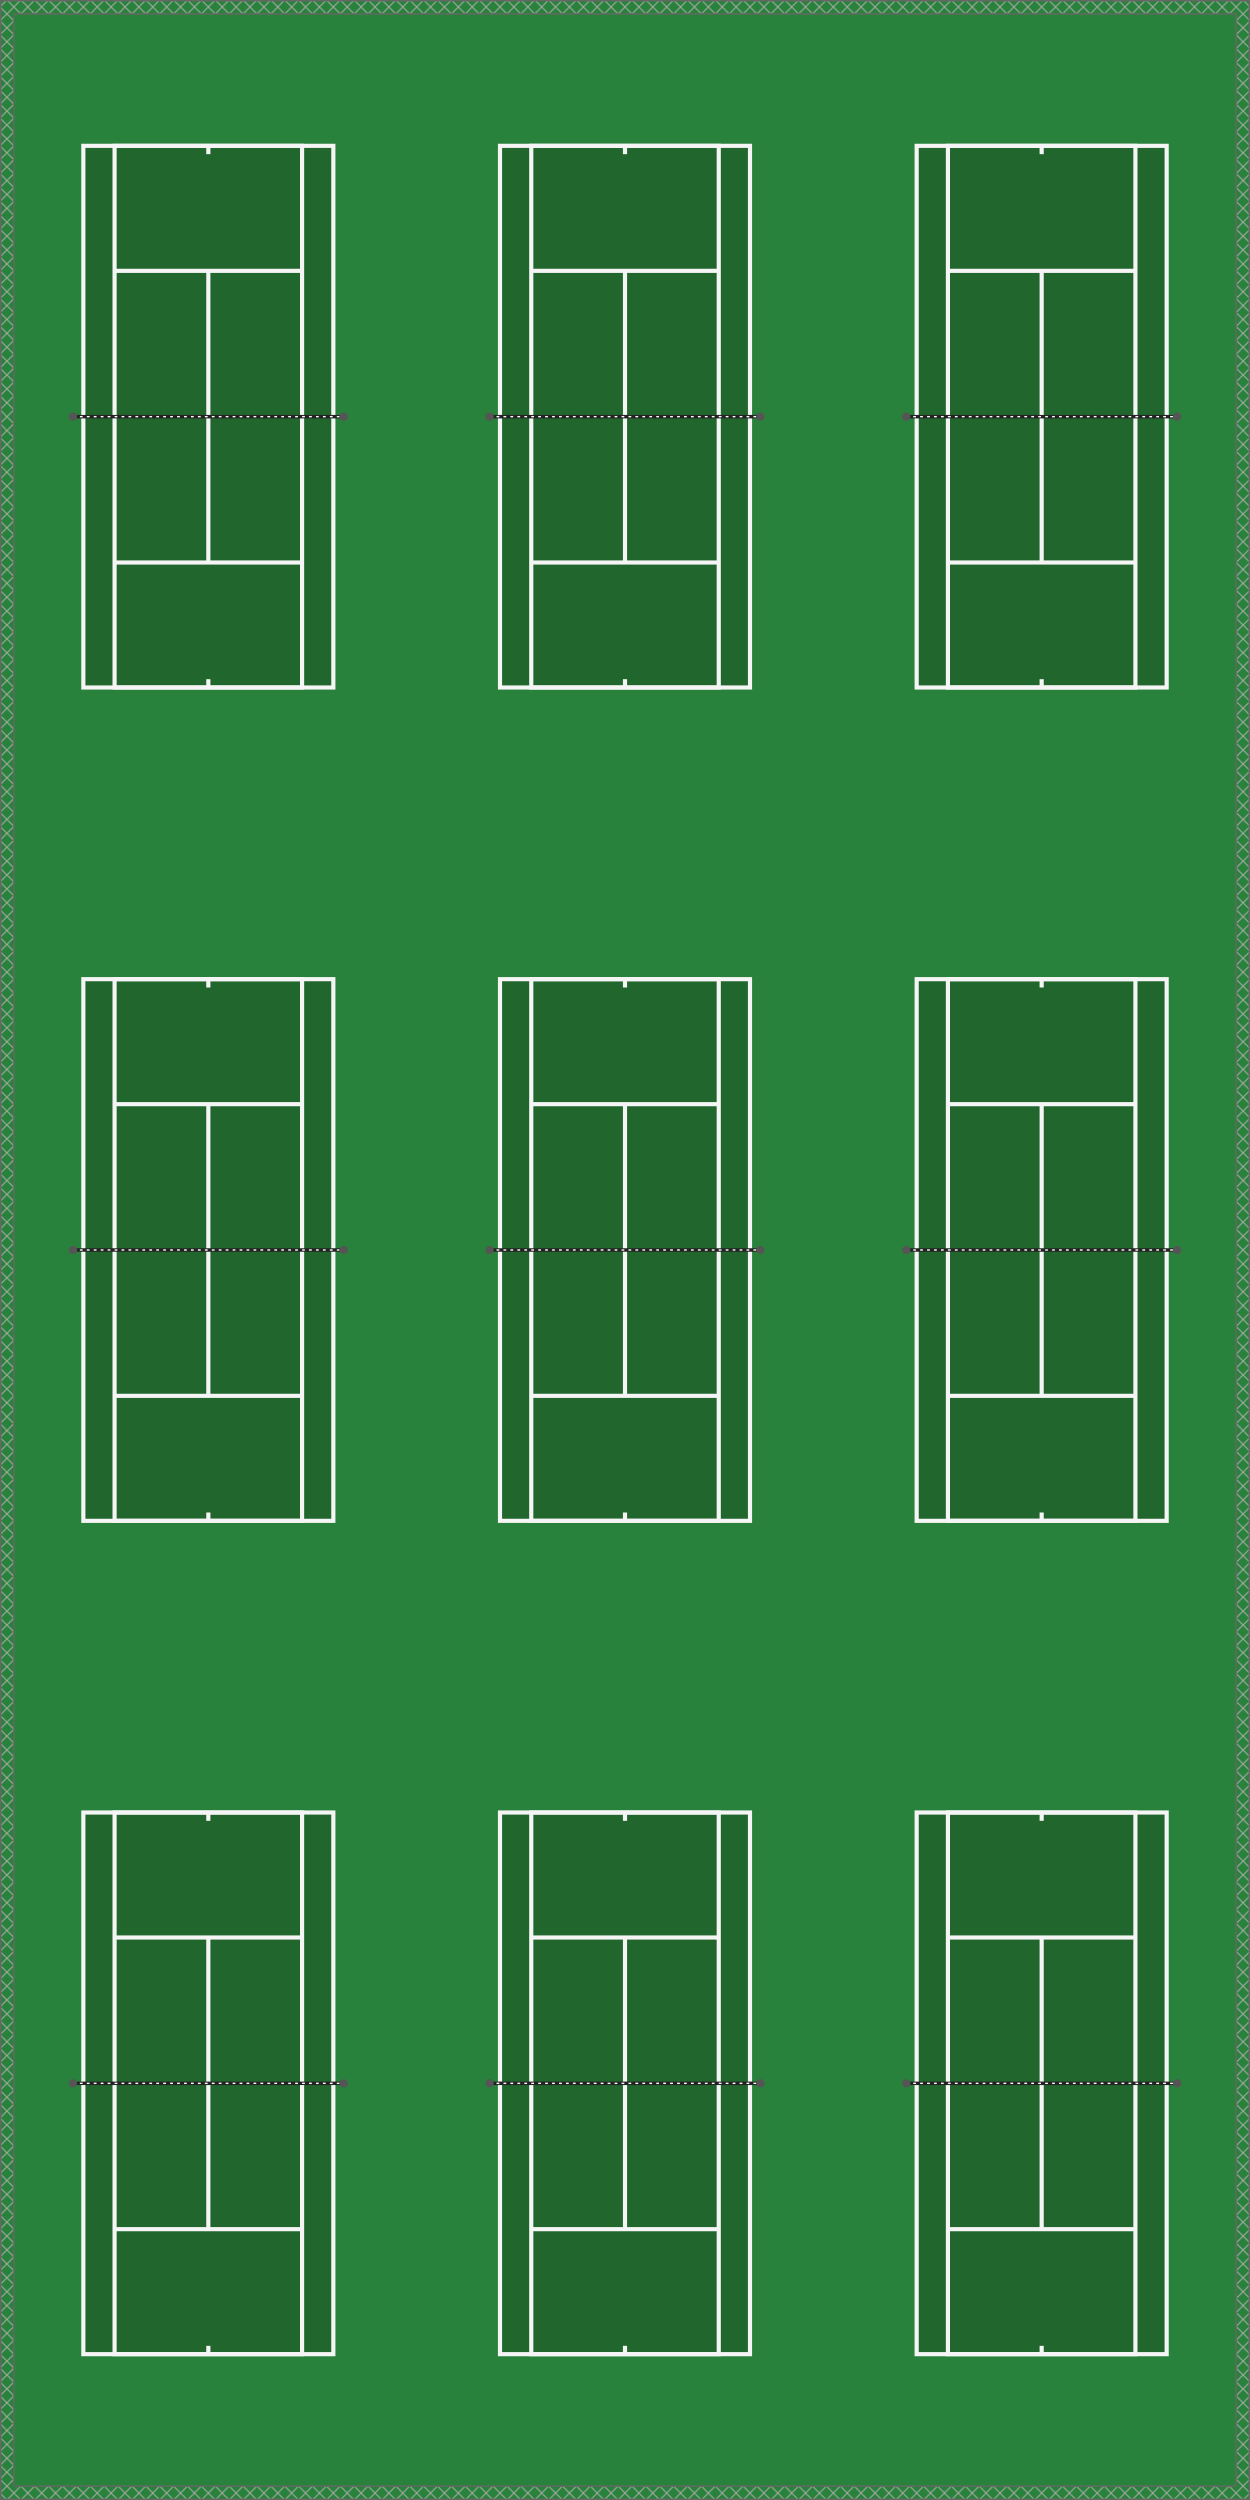
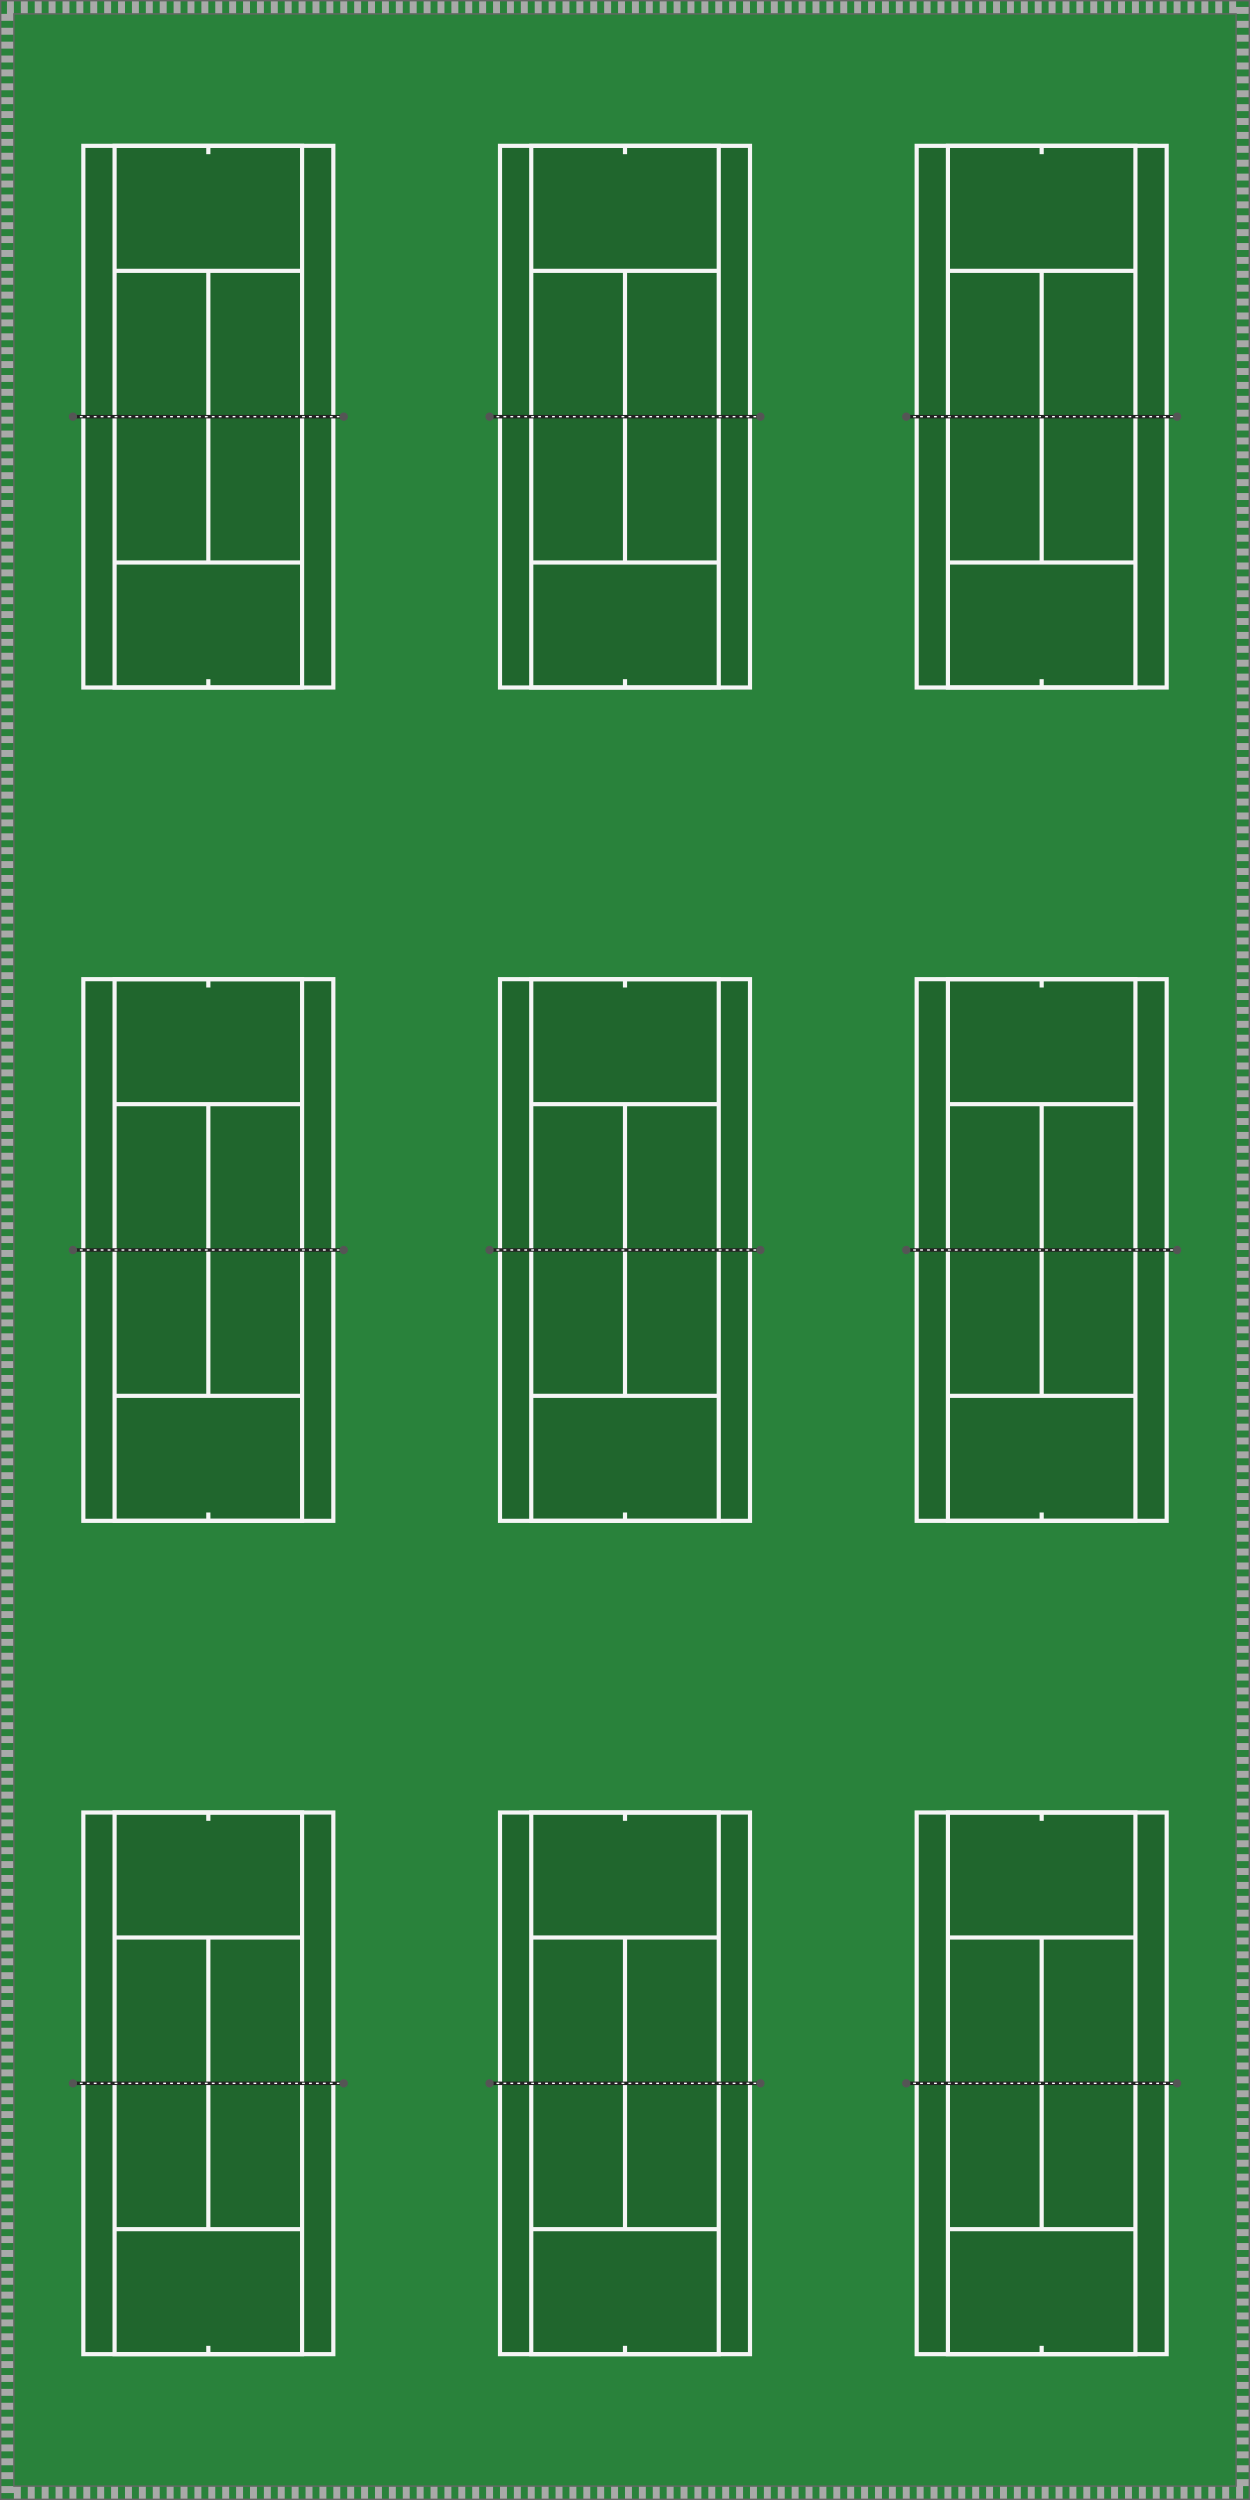
<svg xmlns="http://www.w3.org/2000/svg" viewBox="0 0 1800 3600" width="100%" height="100%">
  <defs>
-     <pattern id="chainlink" width="20" height="20" patternUnits="userSpaceOnUse">
-       <path d="M 0 10 L 10 0 L 20 10 L 10 20 Z" stroke="#A9A9A9" stroke-width="1.5" fill="none" />
-     </pattern>
    <g id="tennis-court">
      <rect x="120" y="210" width="360" height="780" fill="#20662D" />
      <g stroke="#F5F5F5" stroke-width="6" fill="none">
        <rect x="120" y="210" width="360" height="780" />
        <rect x="165" y="210" width="270" height="780" />
        <line x1="165" y1="390" x2="435" y2="390" />
        <line x1="165" y1="810" x2="435" y2="810" />
        <line x1="300" y1="390" x2="300" y2="810" />
        <line x1="300" y1="210" x2="300" y2="222" />
        <line x1="300" y1="978" x2="300" y2="990" />
      </g>
      <line x1="105" y1="600" x2="495" y2="600" stroke="#222222" stroke-width="5" stroke-linecap="round" />
      <line x1="105" y1="600" x2="495" y2="600" stroke="#FFFFFF" stroke-width="2" stroke-dasharray="4 6" />
      <circle cx="105" cy="600" r="6" fill="#555555" />
      <circle cx="495" cy="600" r="6" fill="#555555" />
    </g>
  </defs>
  <rect x="0" y="0" width="1800" height="3600" fill="#29823B" />
  <use href="#tennis-court" x="0" y="0" />
  <use href="#tennis-court" x="600" y="0" />
  <use href="#tennis-court" x="1200" y="0" />
  <use href="#tennis-court" x="0" y="1200" />
  <use href="#tennis-court" x="600" y="1200" />
  <use href="#tennis-court" x="1200" y="1200" />
  <use href="#tennis-court" x="0" y="2400" />
  <use href="#tennis-court" x="600" y="2400" />
  <use href="#tennis-court" x="1200" y="2400" />
-   <rect x="10" y="10" width="1780" height="3580" fill="none" stroke="url(#chainlink)" stroke-width="20" />
+   <rect x="10" y="10" width="1780" height="3580" fill="none" stroke="#A9A9A9" stroke-dasharray="10, 10" stroke-width="20" />
  <rect x="1" y="1" width="1798" height="3598" fill="none" stroke="#666666" stroke-width="2" />
  <rect x="20" y="20" width="1760" height="3560" fill="none" stroke="#666666" stroke-width="2" />
</svg>
